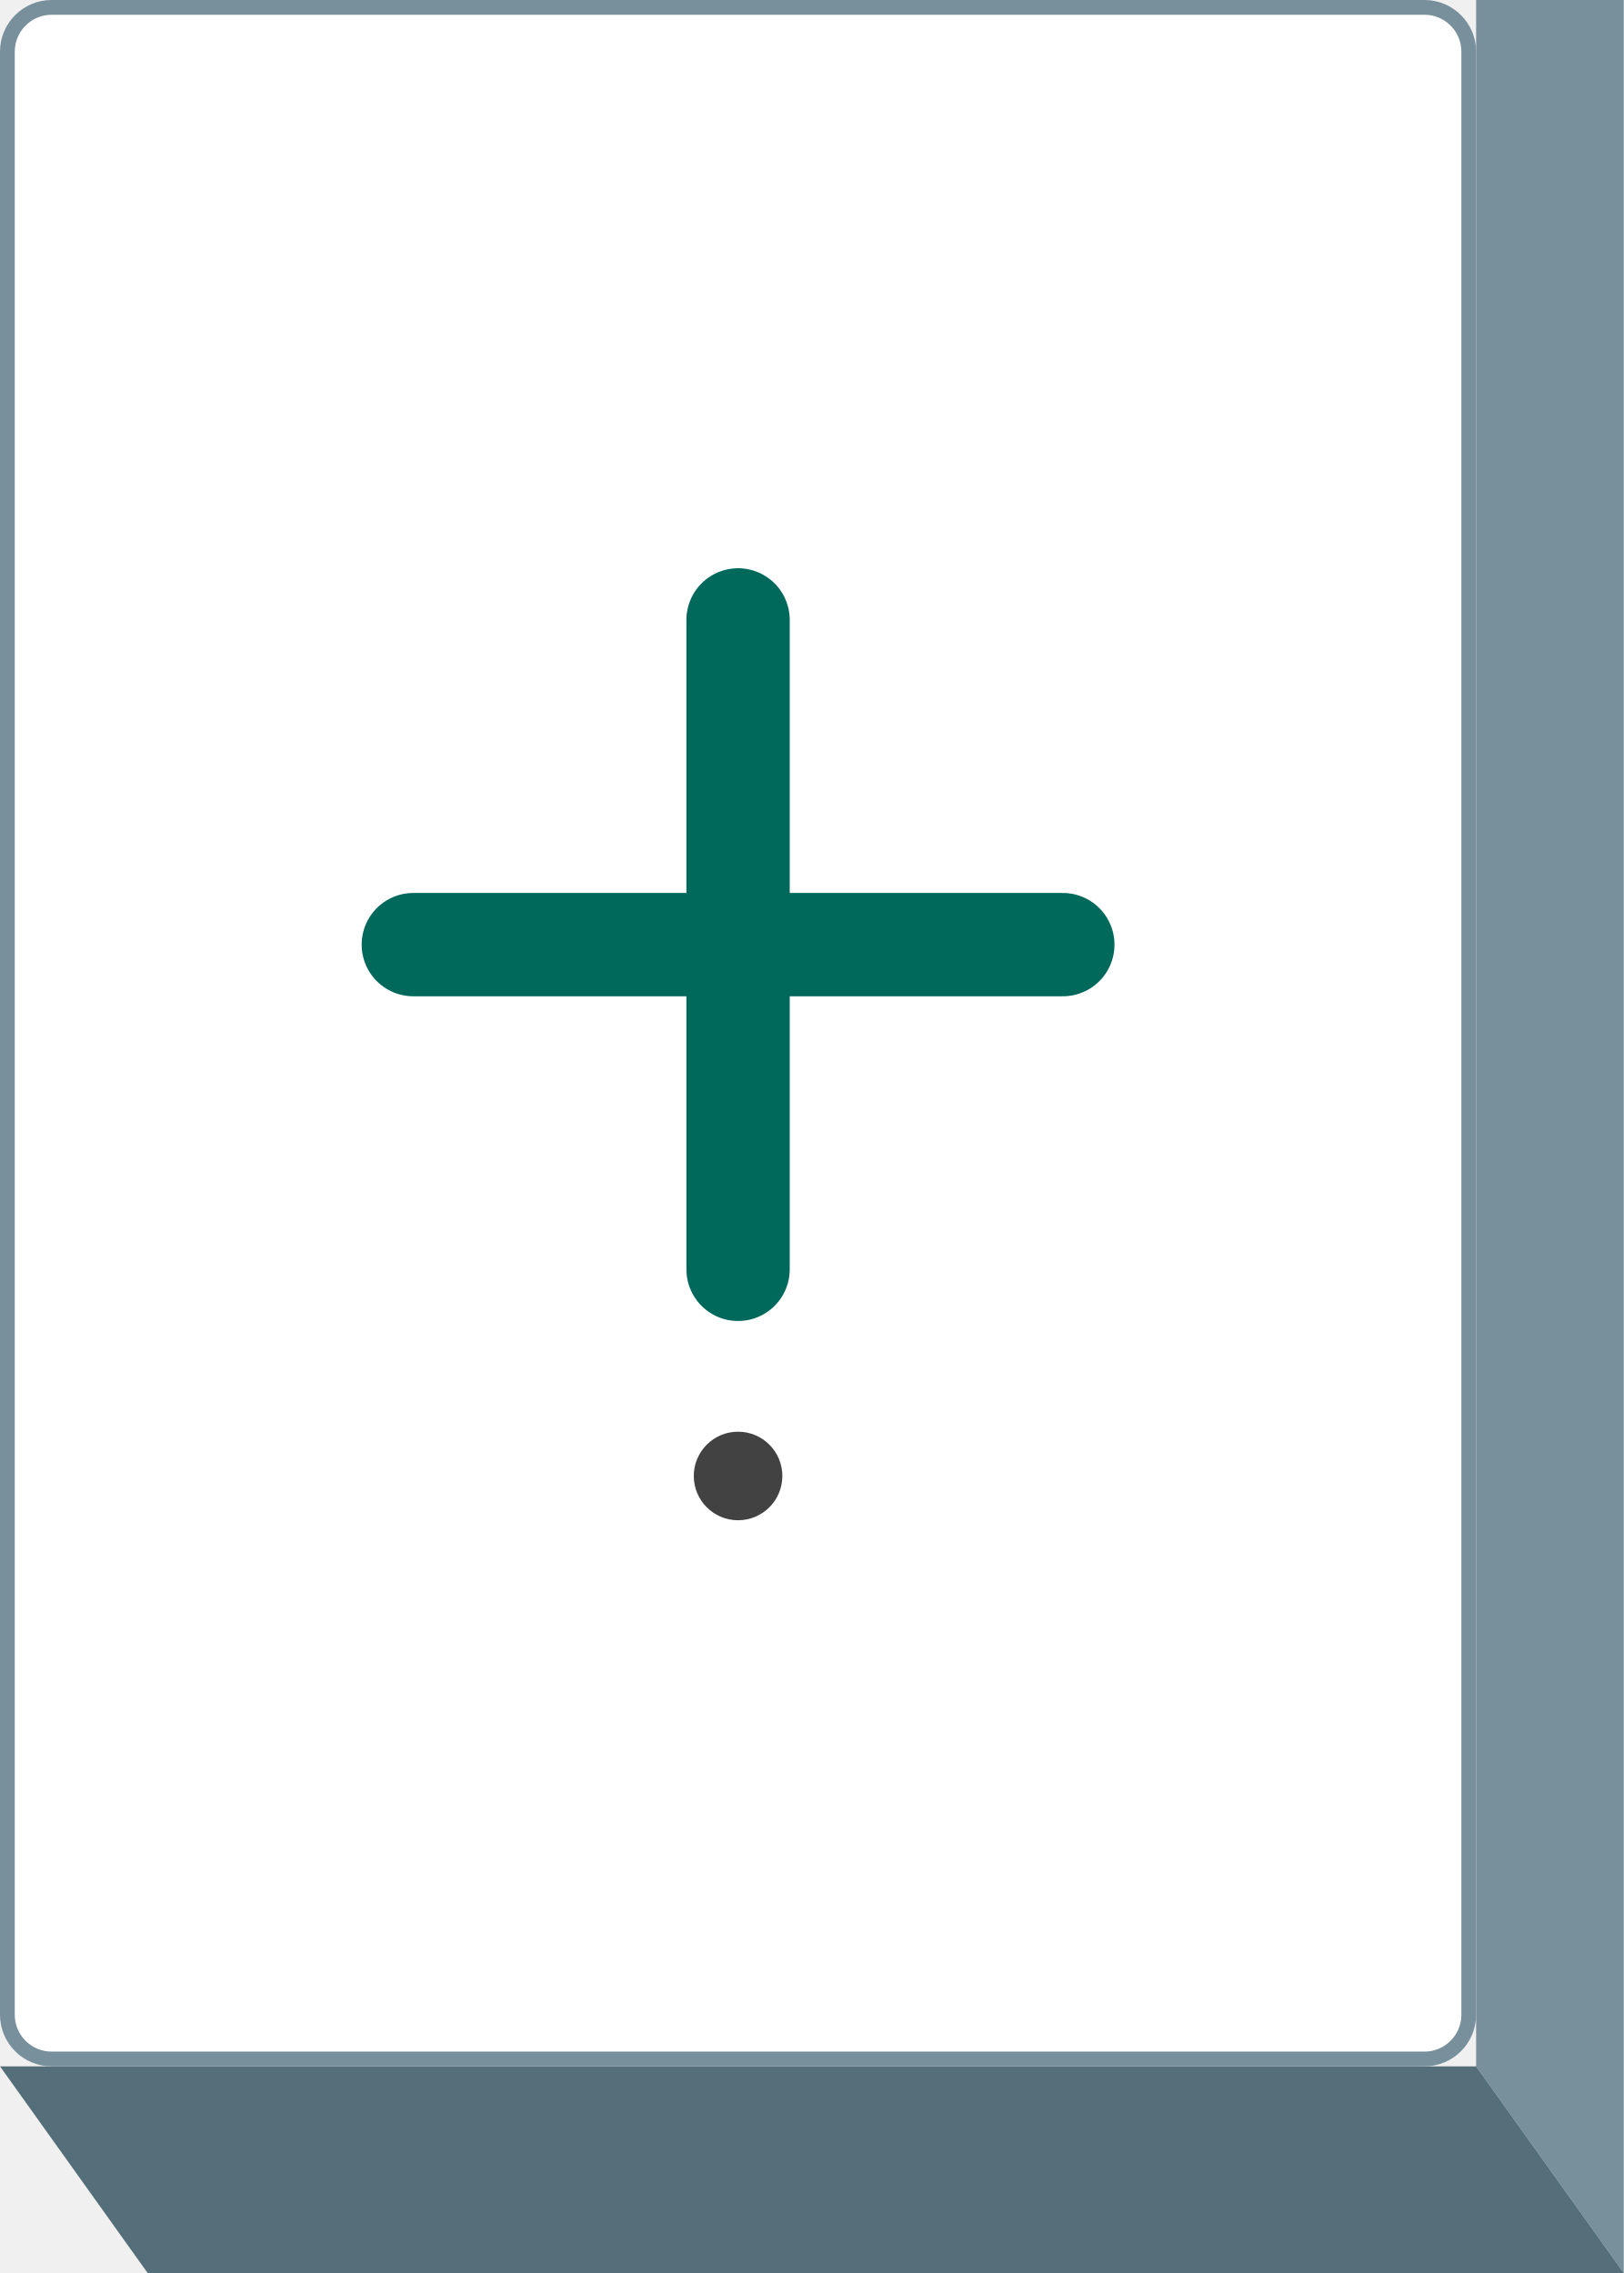
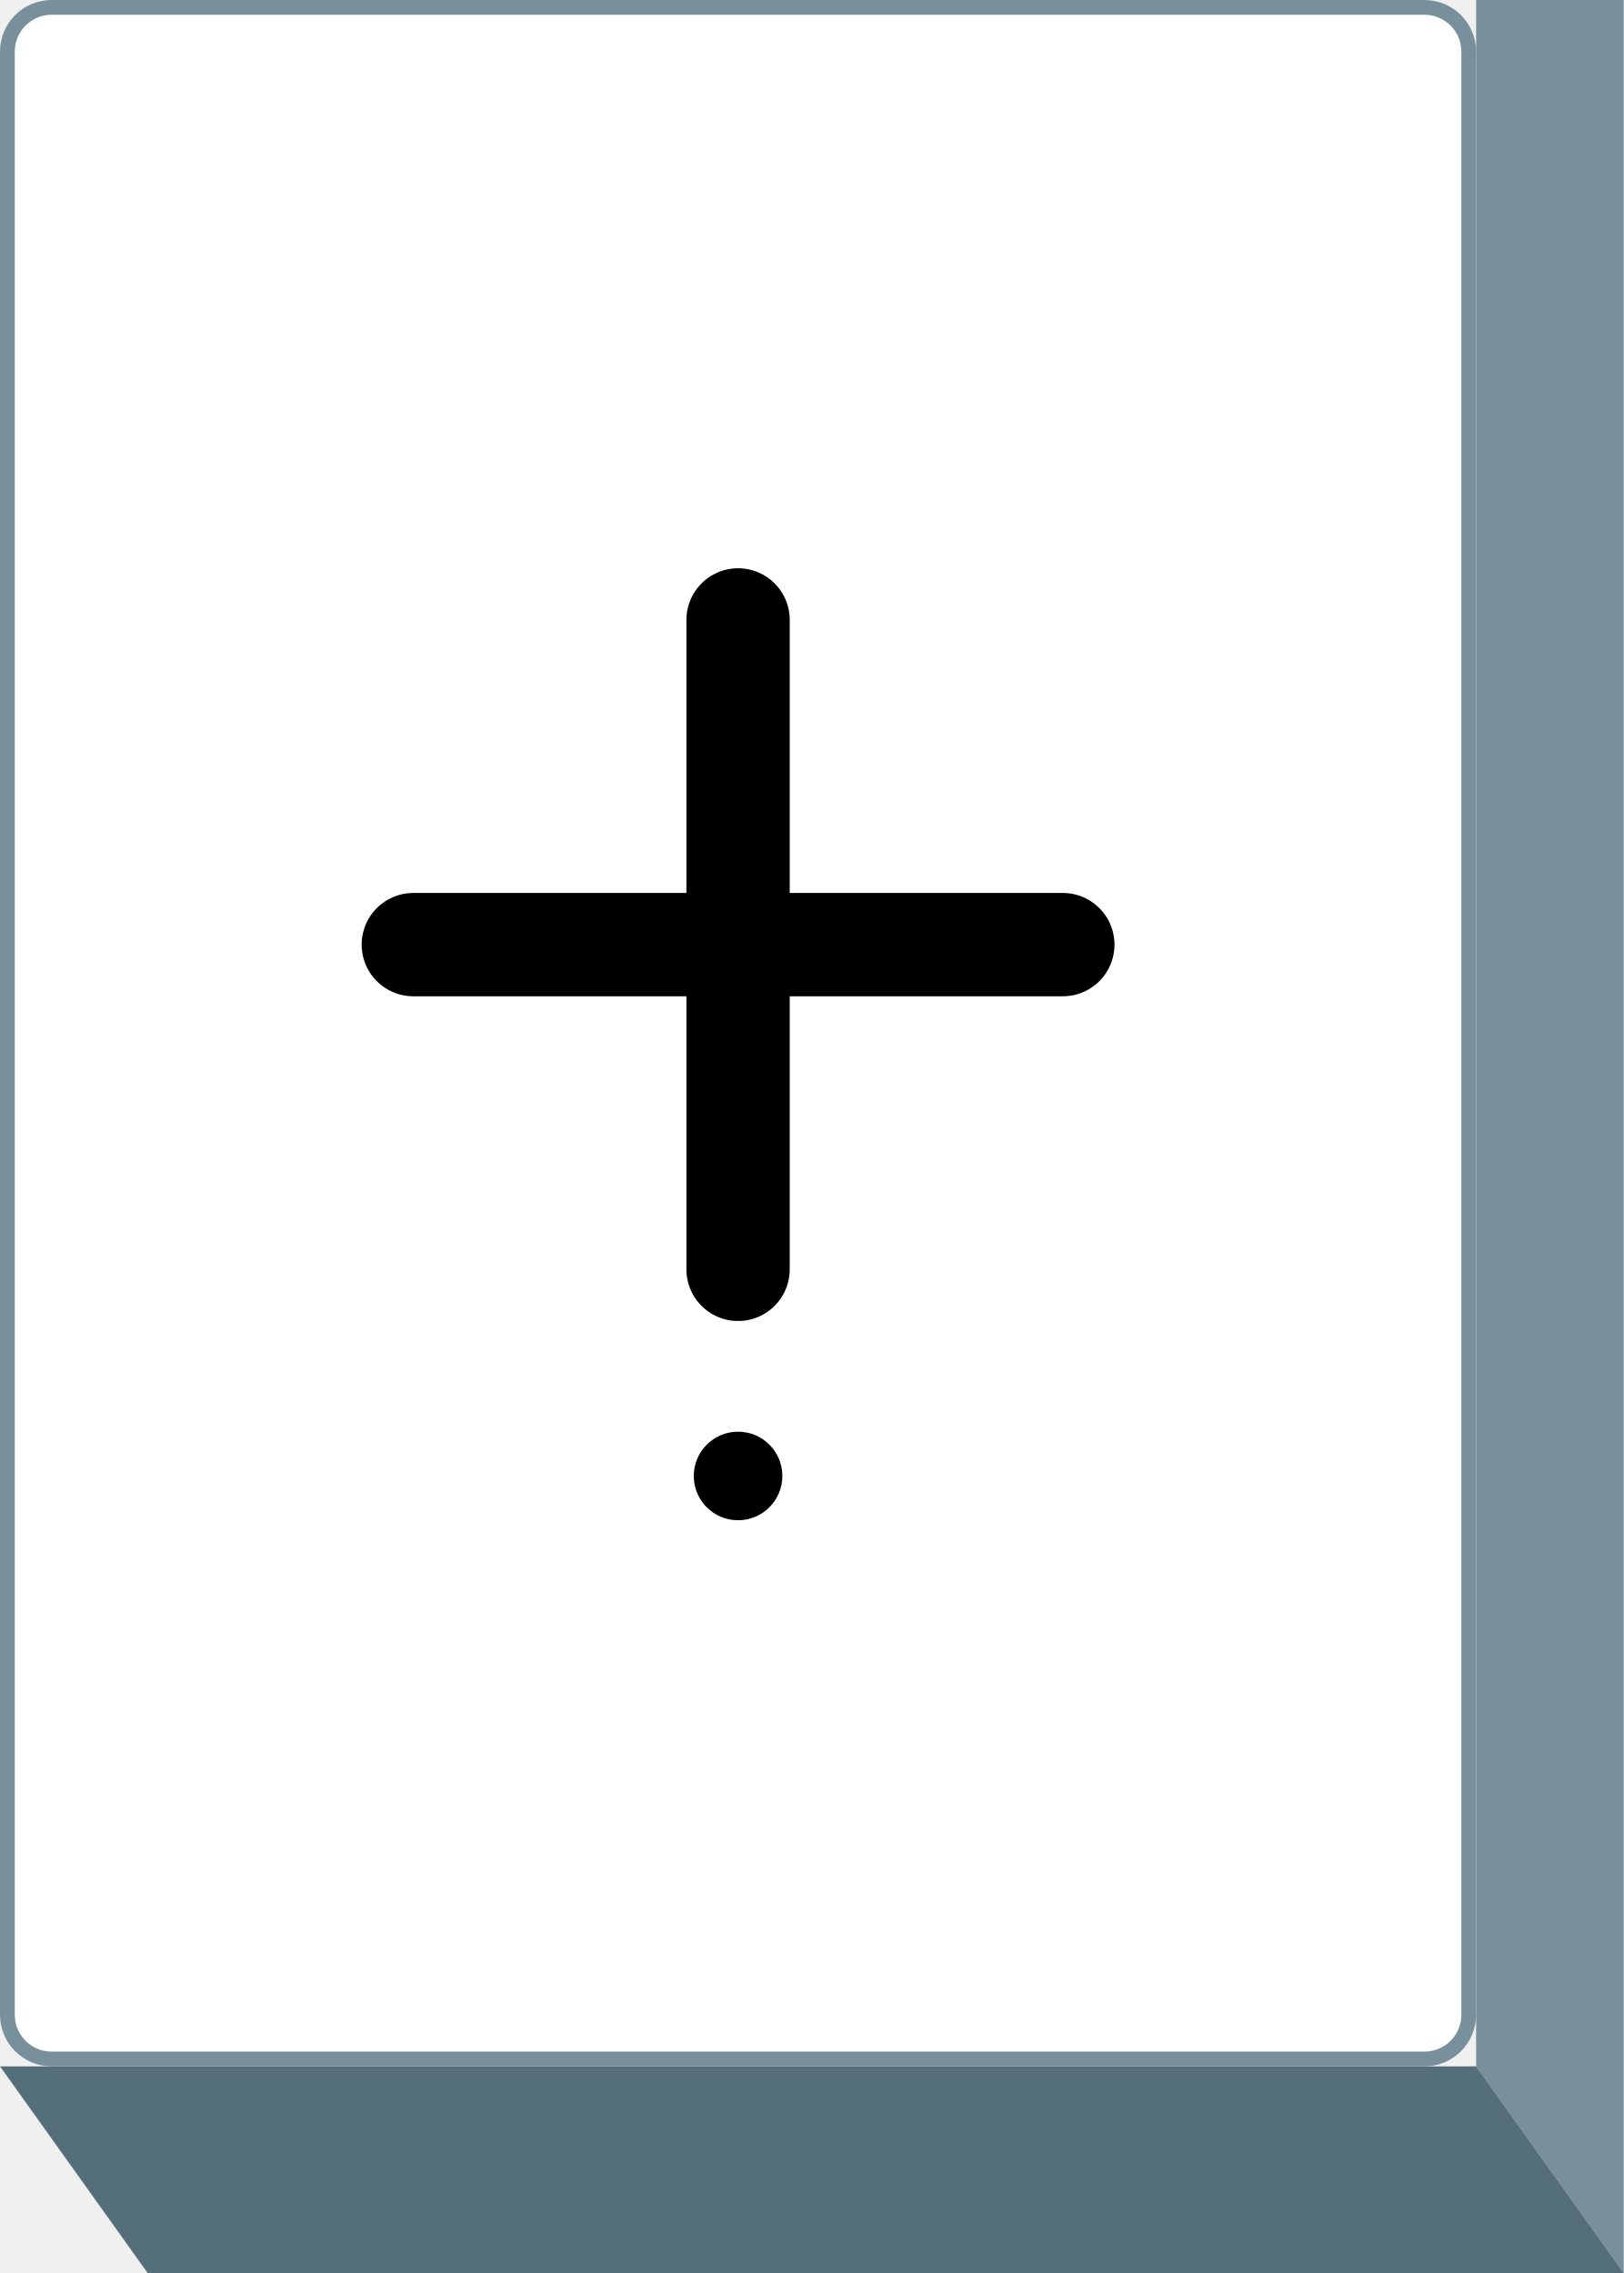
<svg xmlns="http://www.w3.org/2000/svg" width="110" height="154" viewBox="0 0 110 154">
  <path d="M100 0 L110 0 L110 154 L100 140 Z" fill="#78909c" />
  <path d="M0 140 L100 140 L110 154 L10 154 Z" fill="#546e7a" />
  <rect x="0.5" y="0.5" width="99" height="139" rx="3" fill="#ffffff" stroke="#78909c" stroke-width="1" />
  <g transform="translate(0,20)">
-     <path d="M50 44 L72 44" fill="none" stroke="#00695c" stroke-width="7" stroke-linecap="round" stroke-linejoin="round" />
-     <path d="M50 44 L50 66" fill="none" stroke="#00695c" stroke-width="7" stroke-linecap="round" stroke-linejoin="round" />
-     <path d="M50 44 L28 44" fill="none" stroke="#00695c" stroke-width="7" stroke-linecap="round" stroke-linejoin="round" />
-     <path d="M50 44 L50 22" fill="none" stroke="#00695c" stroke-width="7" stroke-linecap="round" stroke-linejoin="round" />
-     <circle cx="50" cy="80" r="3" fill="#424242" />
+     <path d="M50 44 L72 44" fill="none" stroke="#000000" stroke-width="7" stroke-linecap="round" stroke-linejoin="round" />
+     <path d="M50 44 L50 66" fill="none" stroke="#000000" stroke-width="7" stroke-linecap="round" stroke-linejoin="round" />
+     <path d="M50 44 L28 44" fill="none" stroke="#000000" stroke-width="7" stroke-linecap="round" stroke-linejoin="round" />
+     <path d="M50 44 L50 22" fill="none" stroke="#000000" stroke-width="7" stroke-linecap="round" stroke-linejoin="round" />
+     <circle cx="50" cy="80" r="3" fill="#000000" />
  </g>
</svg>
